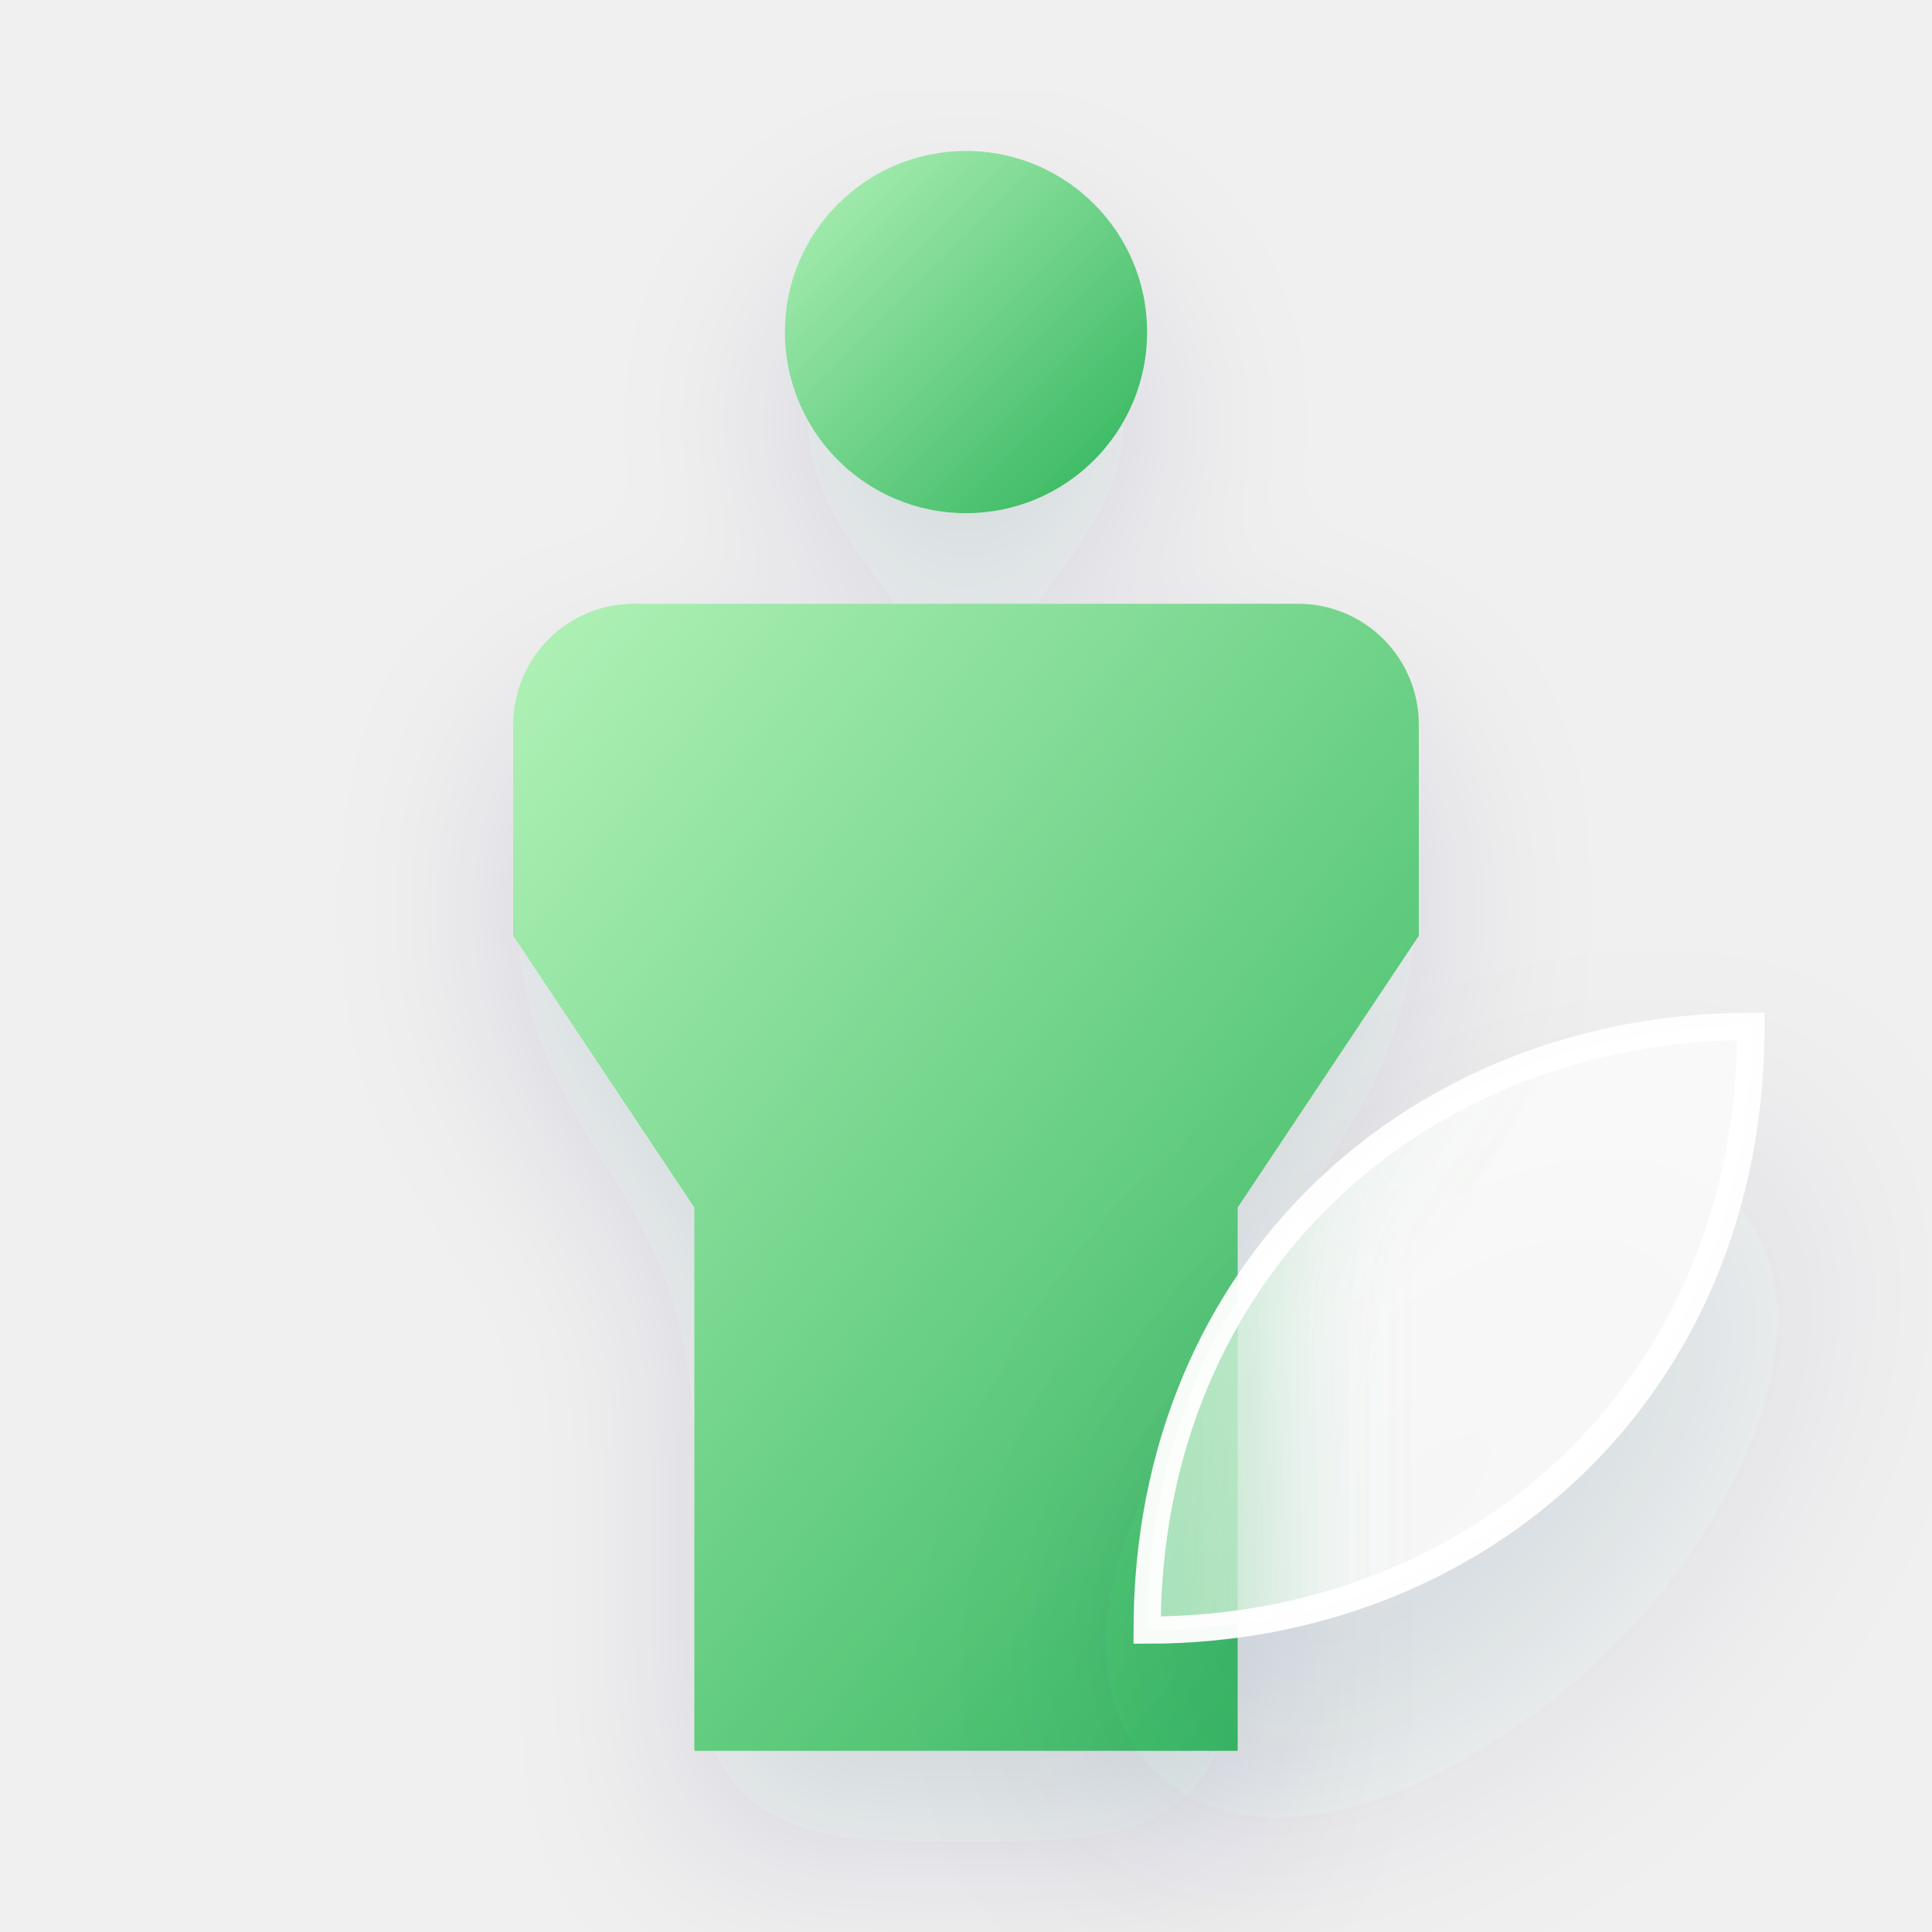
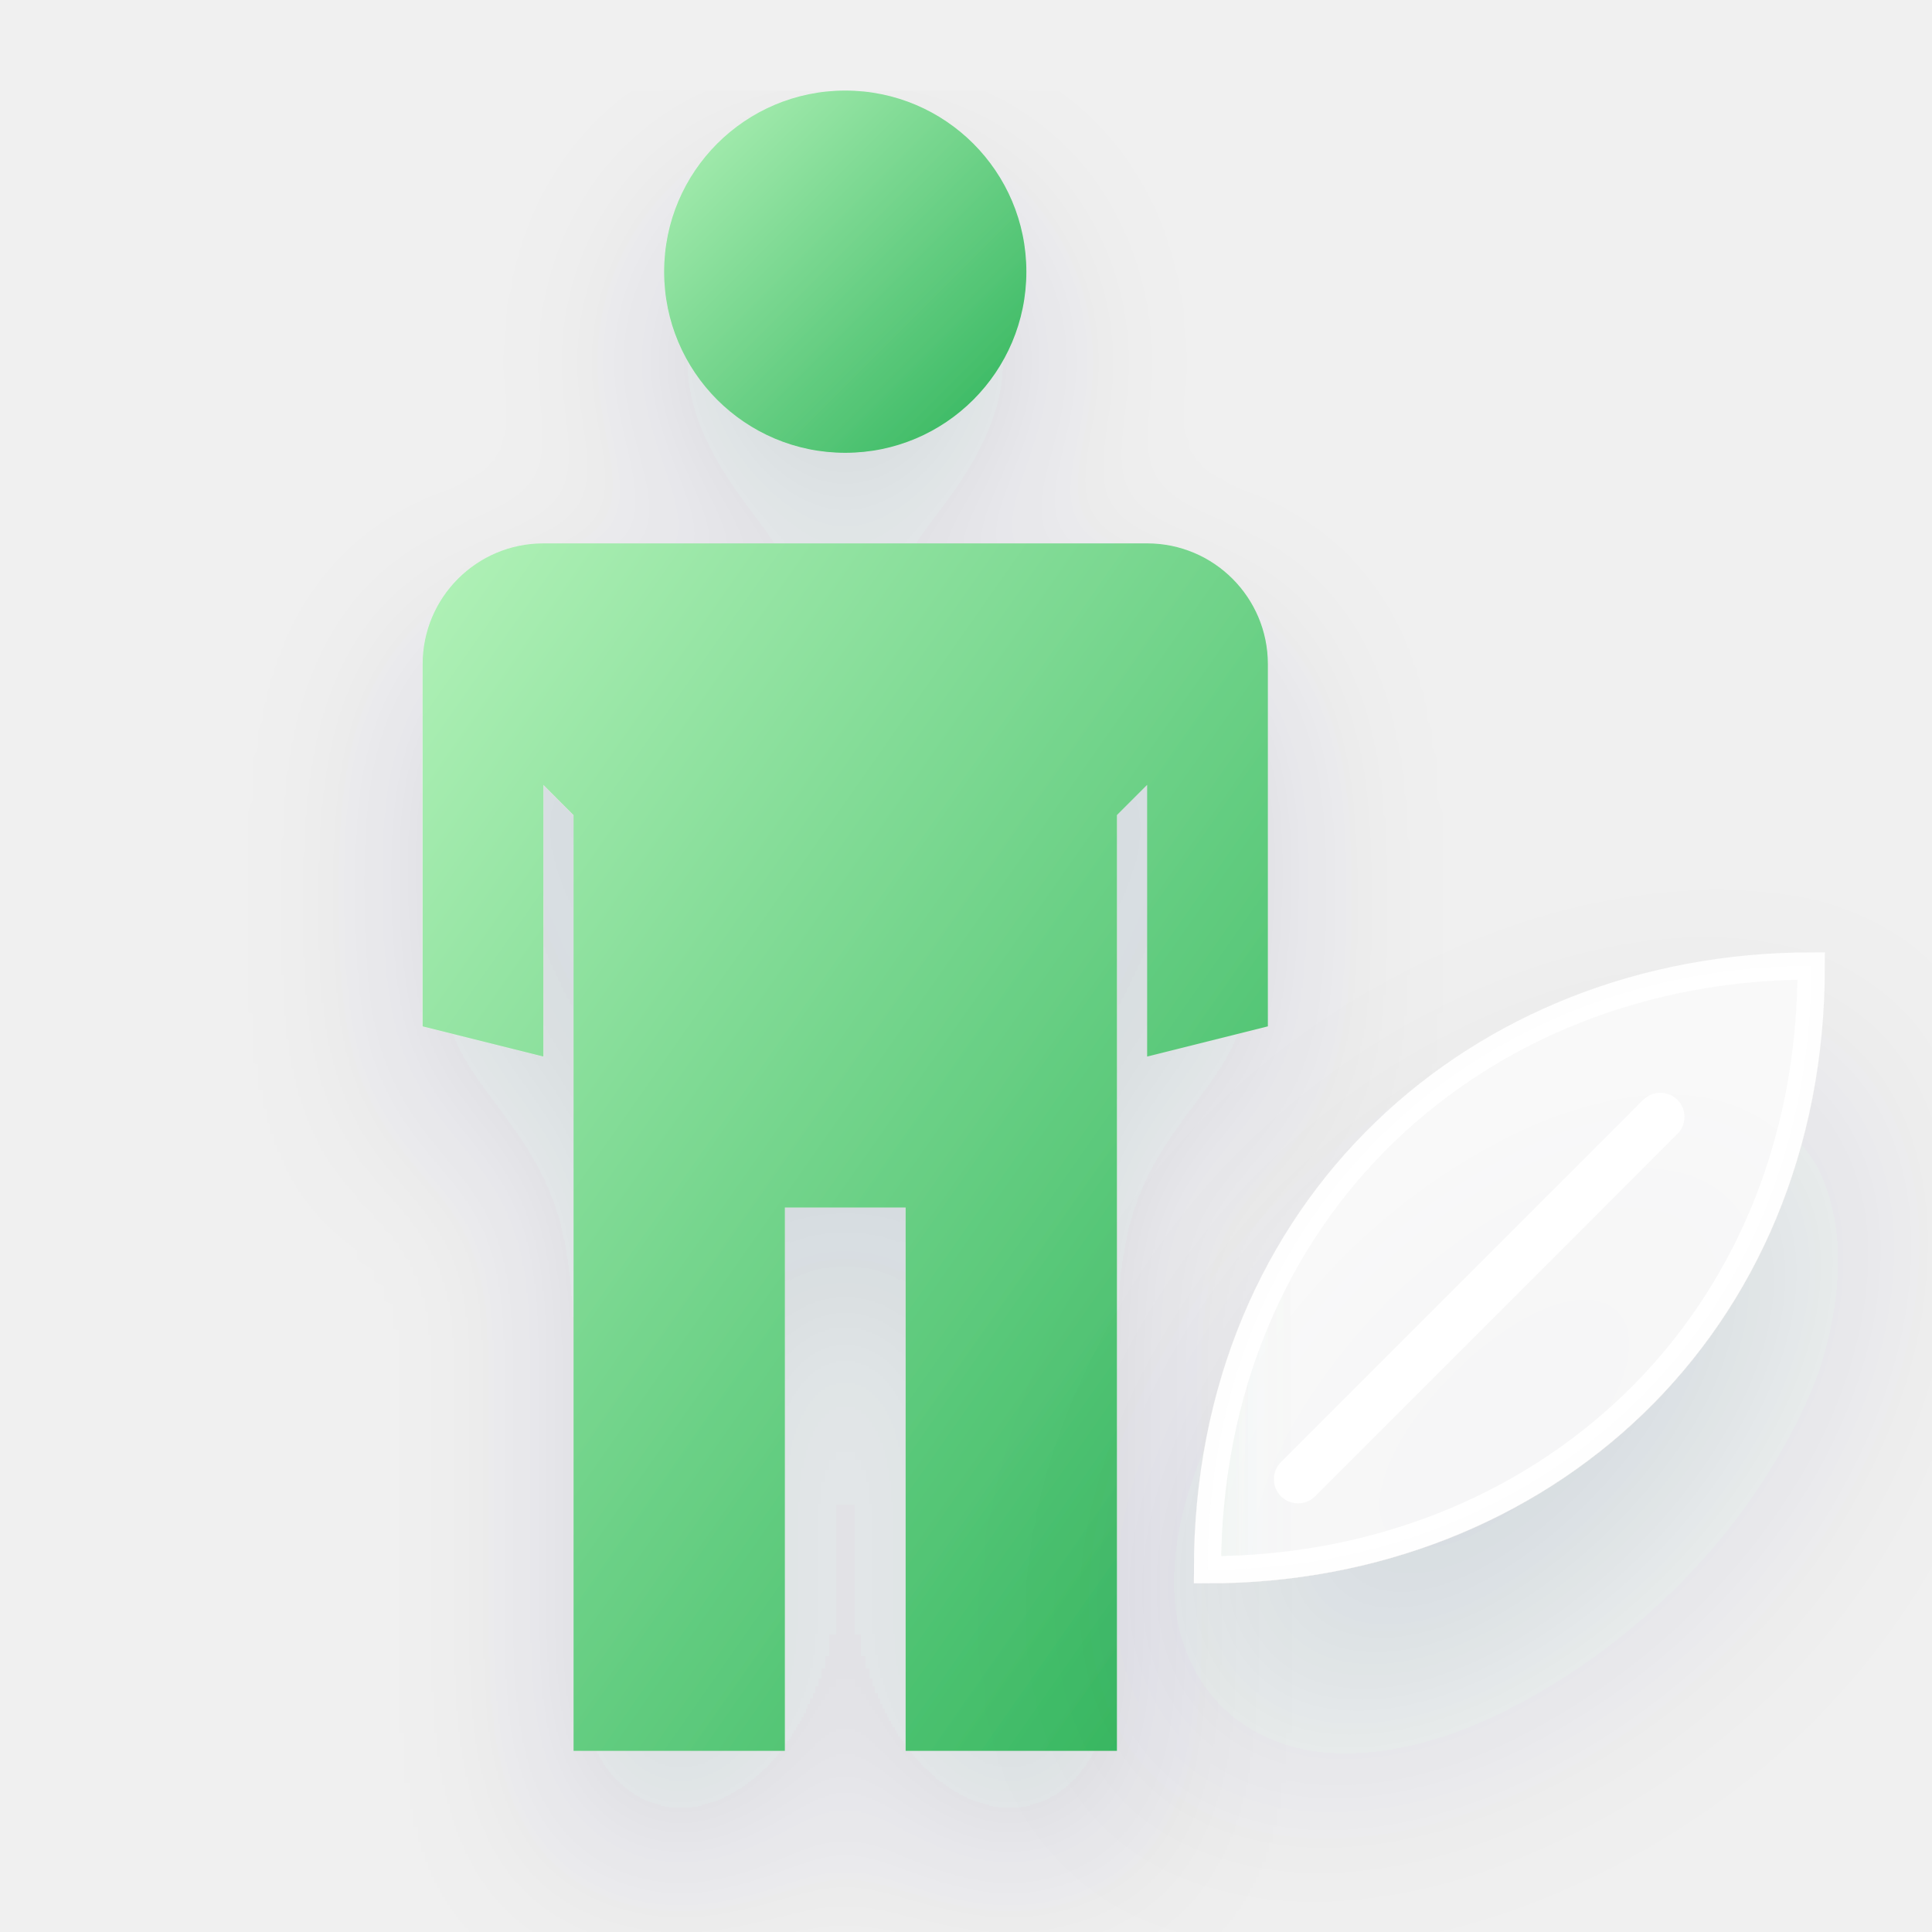
<svg xmlns="http://www.w3.org/2000/svg" xmlns:xlink="http://www.w3.org/1999/xlink" viewBox="0 0 64 64" width="64" height="64">
  <defs>
    <linearGradient id="mf-body-g" x1="0" y1="0" x2="1" y2="1">
      <stop offset="0" stop-color="#B2F2B8" />
      <stop offset="1" stop-color="#2DB35A" />
    </linearGradient>
    <linearGradient id="mf-body-g2" x1="0" y1="0" x2="1" y2="1">
      <stop offset="0" stop-color="#2DB35A" />
      <stop offset="1" stop-color="#1E7F3F" />
    </linearGradient>
    <filter id="mf-body-blur" x="-30%" y="-30%" width="160%" height="160%">
      <feGaussianBlur stdDeviation="2.4" />
    </filter>
    <filter id="mf-body-sh" x="-40%" y="-40%" width="180%" height="200%">
      <feDropShadow dx="0" dy="5" stdDeviation="4" flood-color="#1E3A5F" flood-opacity=".16" />
    </filter>
    <filter id="mf-body-sh2" x="-40%" y="-40%" width="180%" height="200%">
      <feDropShadow dx="0" dy="3" stdDeviation="3" flood-color="#1E3A5F" flood-opacity=".12" />
    </filter>
  </defs>
  <defs>
    <g id="mf-body-b">
-       <circle cx="32" cy="11" r="6" fill="url(#mf-body-g)" />
-       <path d="M23 58V40l-6-9v-7a4 4 0 0 1 4-4h22a4 4 0 0 1 4 4v7l-6 9v18Z" fill="url(#mf-body-g)" />
+       <circle cx="28" cy="9" r="6" fill="url(#mf-body-g)" />
+       <path d="M18 18h20a4 4 0 0 1 4 4v12l-4 1v-9l-1 1v31h-7V40h-4v18h-7V27l-1-1v9l-4-1V22a4 4 0 0 1 4-4Z" fill="url(#mf-body-g)" />
    </g>
    <clipPath id="mf-body-c">
-       <path d="M38 54c0-12 9-20 20-20 0 12-9 20-20 20Z" />
+       <path d="M40 52c0-12 9-20 20-20 0 12-9 20-20 20Z" />
    </clipPath>
  </defs>
  <g filter="url(#mf-body-sh2)">
    <use href="#mf-body-b" xlink:href="#mf-body-b" />
  </g>
  <g filter="url(#mf-body-sh)">
    <g clip-path="url(#mf-body-c)">
      <rect width="64" height="64" fill="#fff" fill-opacity=".35" />
      <use href="#mf-body-b" xlink:href="#mf-body-b" filter="url(#mf-body-blur)" opacity=".85" />
    </g>
-     <path d="M38 54c0-12 9-20 20-20 0 12-9 20-20 20Z" fill="#fff" fill-opacity=".48" />
-     <path d="M38 54c0-12 9-20 20-20 0 12-9 20-20 20Z" fill="none" stroke="#fff" stroke-opacity=".95" stroke-width=".9" />
-     <g fill="#fff" fill-opacity=".92" />
+     <path d="M40 52c0-12 9-20 20-20 0 12-9 20-20 20Z" fill="#fff" fill-opacity=".48" />
+     <path d="M40 52c0-12 9-20 20-20 0 12-9 20-20 20Z" fill="none" stroke="#fff" stroke-opacity=".95" stroke-width=".9" />
+     <g fill="#fff" fill-opacity=".92">
+       <path d="M43 49l12-12" fill="none" stroke="#fff" stroke-width="1.6" stroke-linecap="round" stroke-linejoin="round" />
+     </g>
  </g>
</svg>
